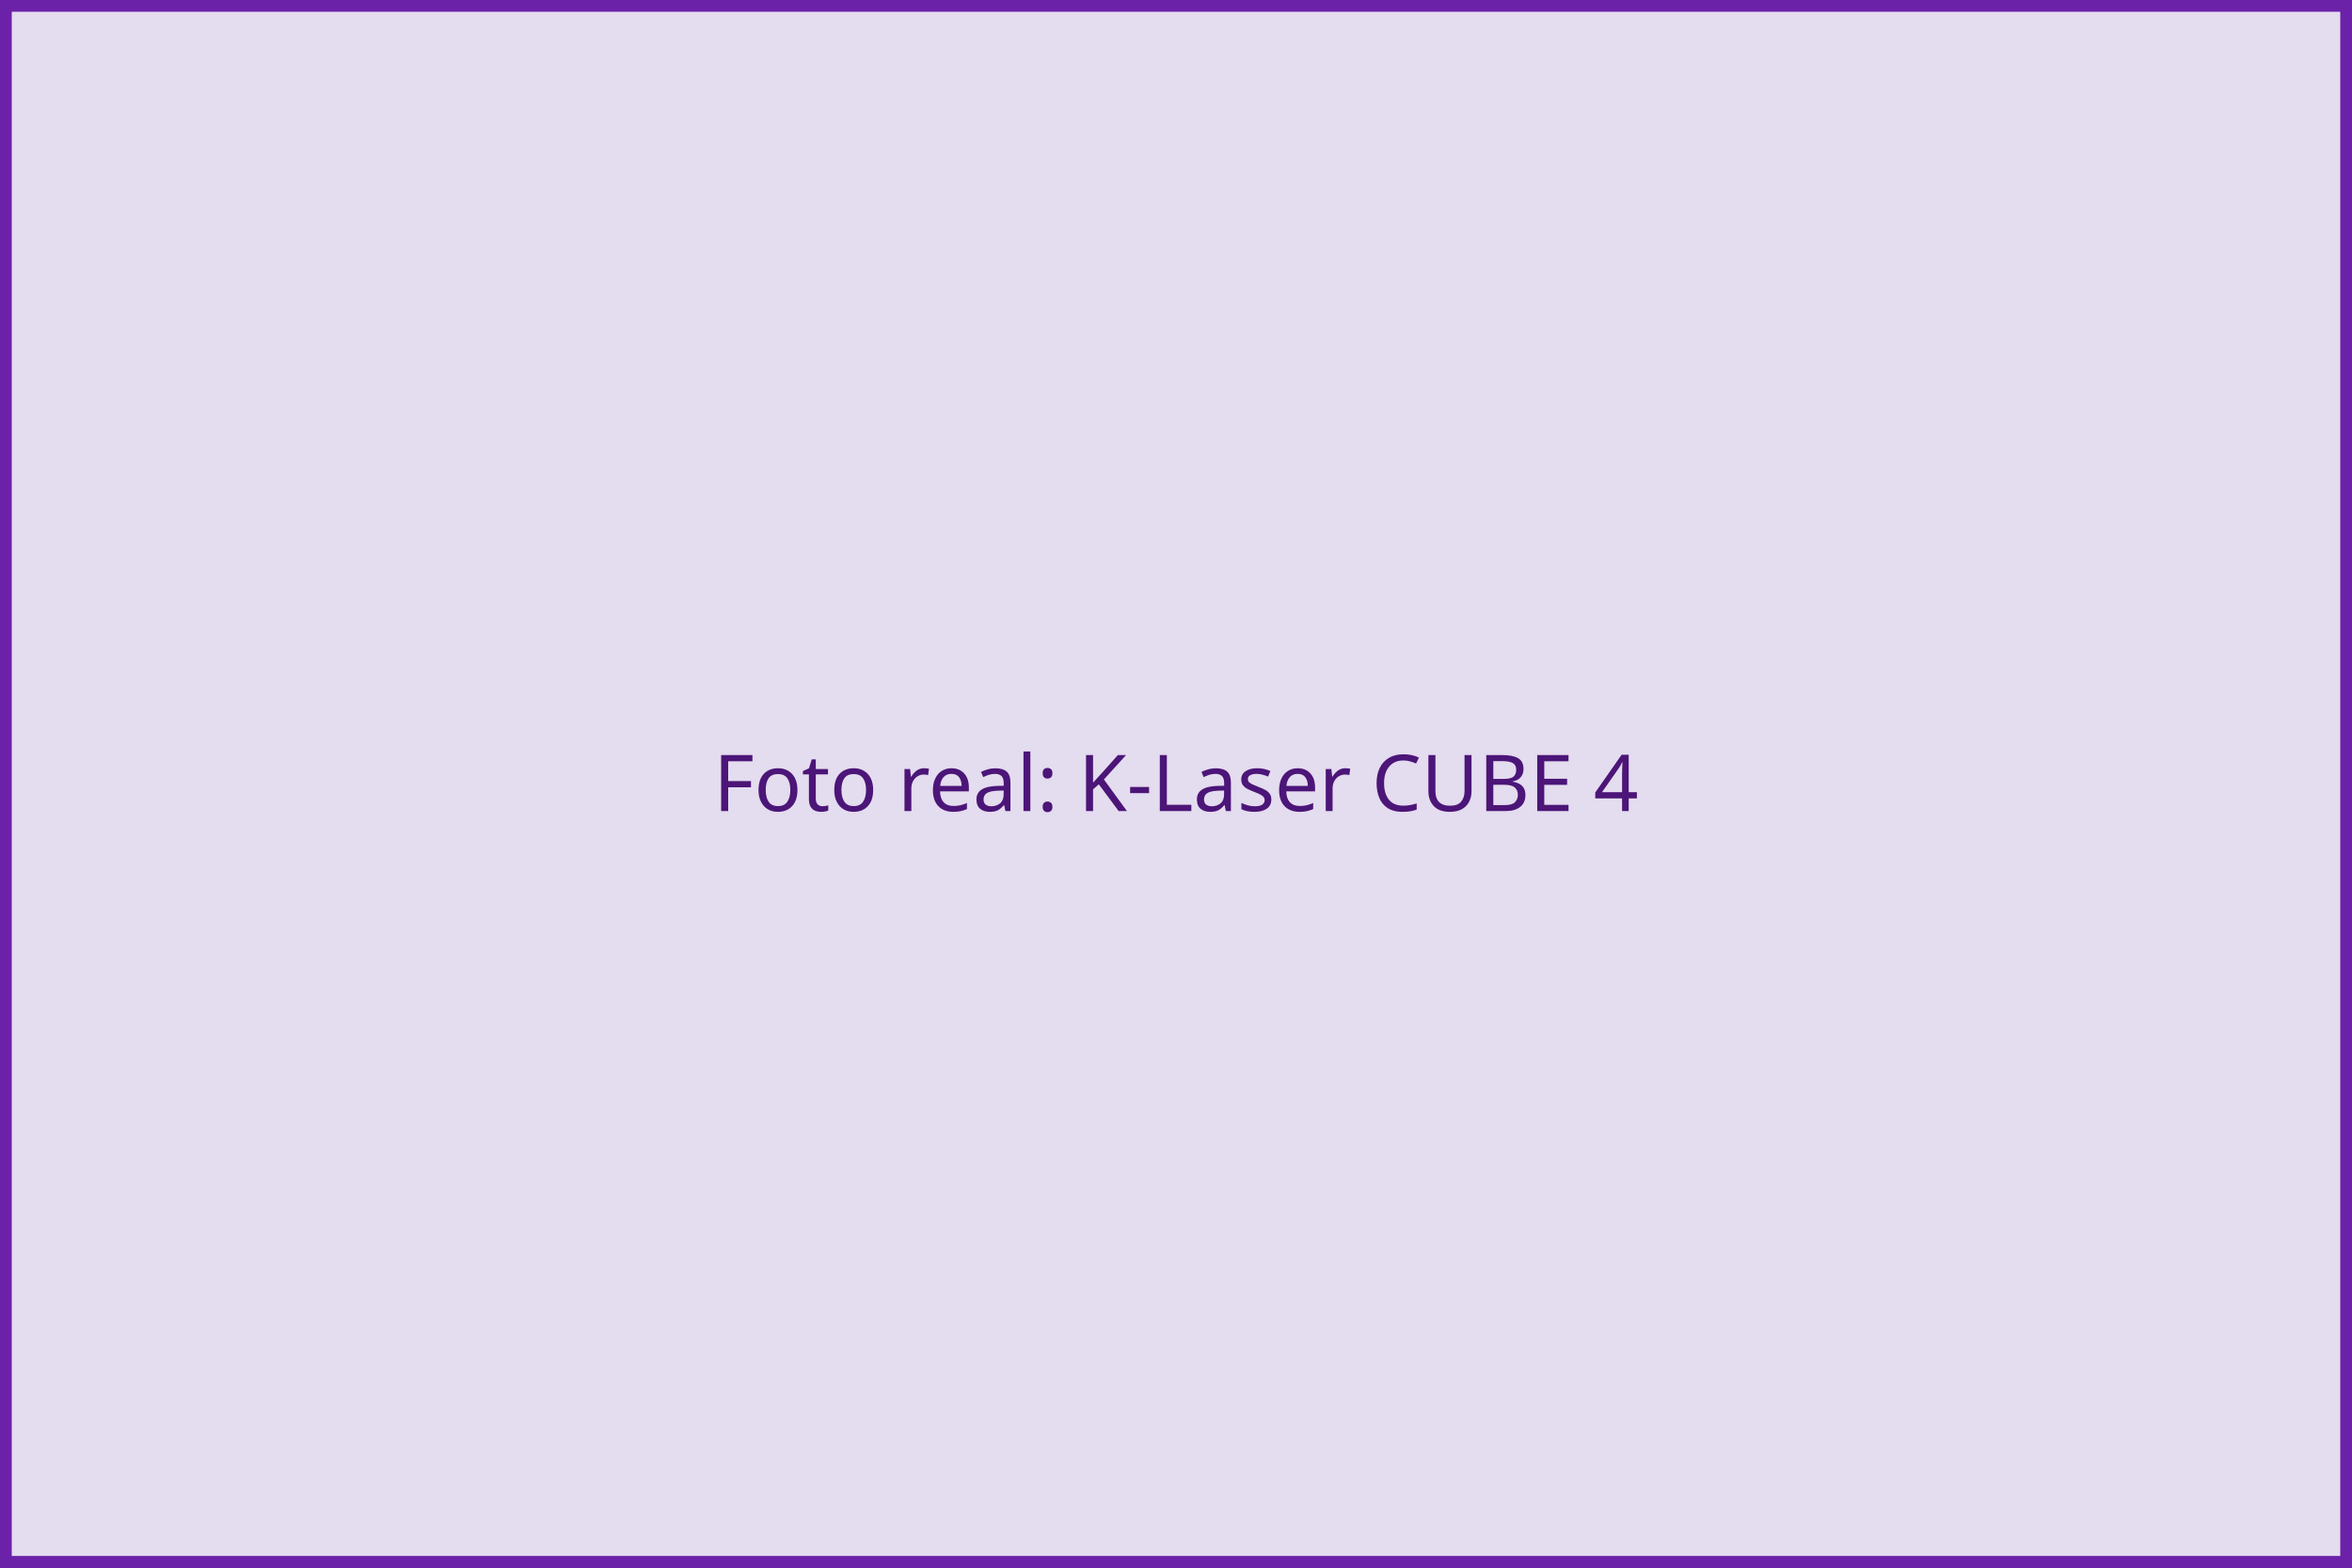
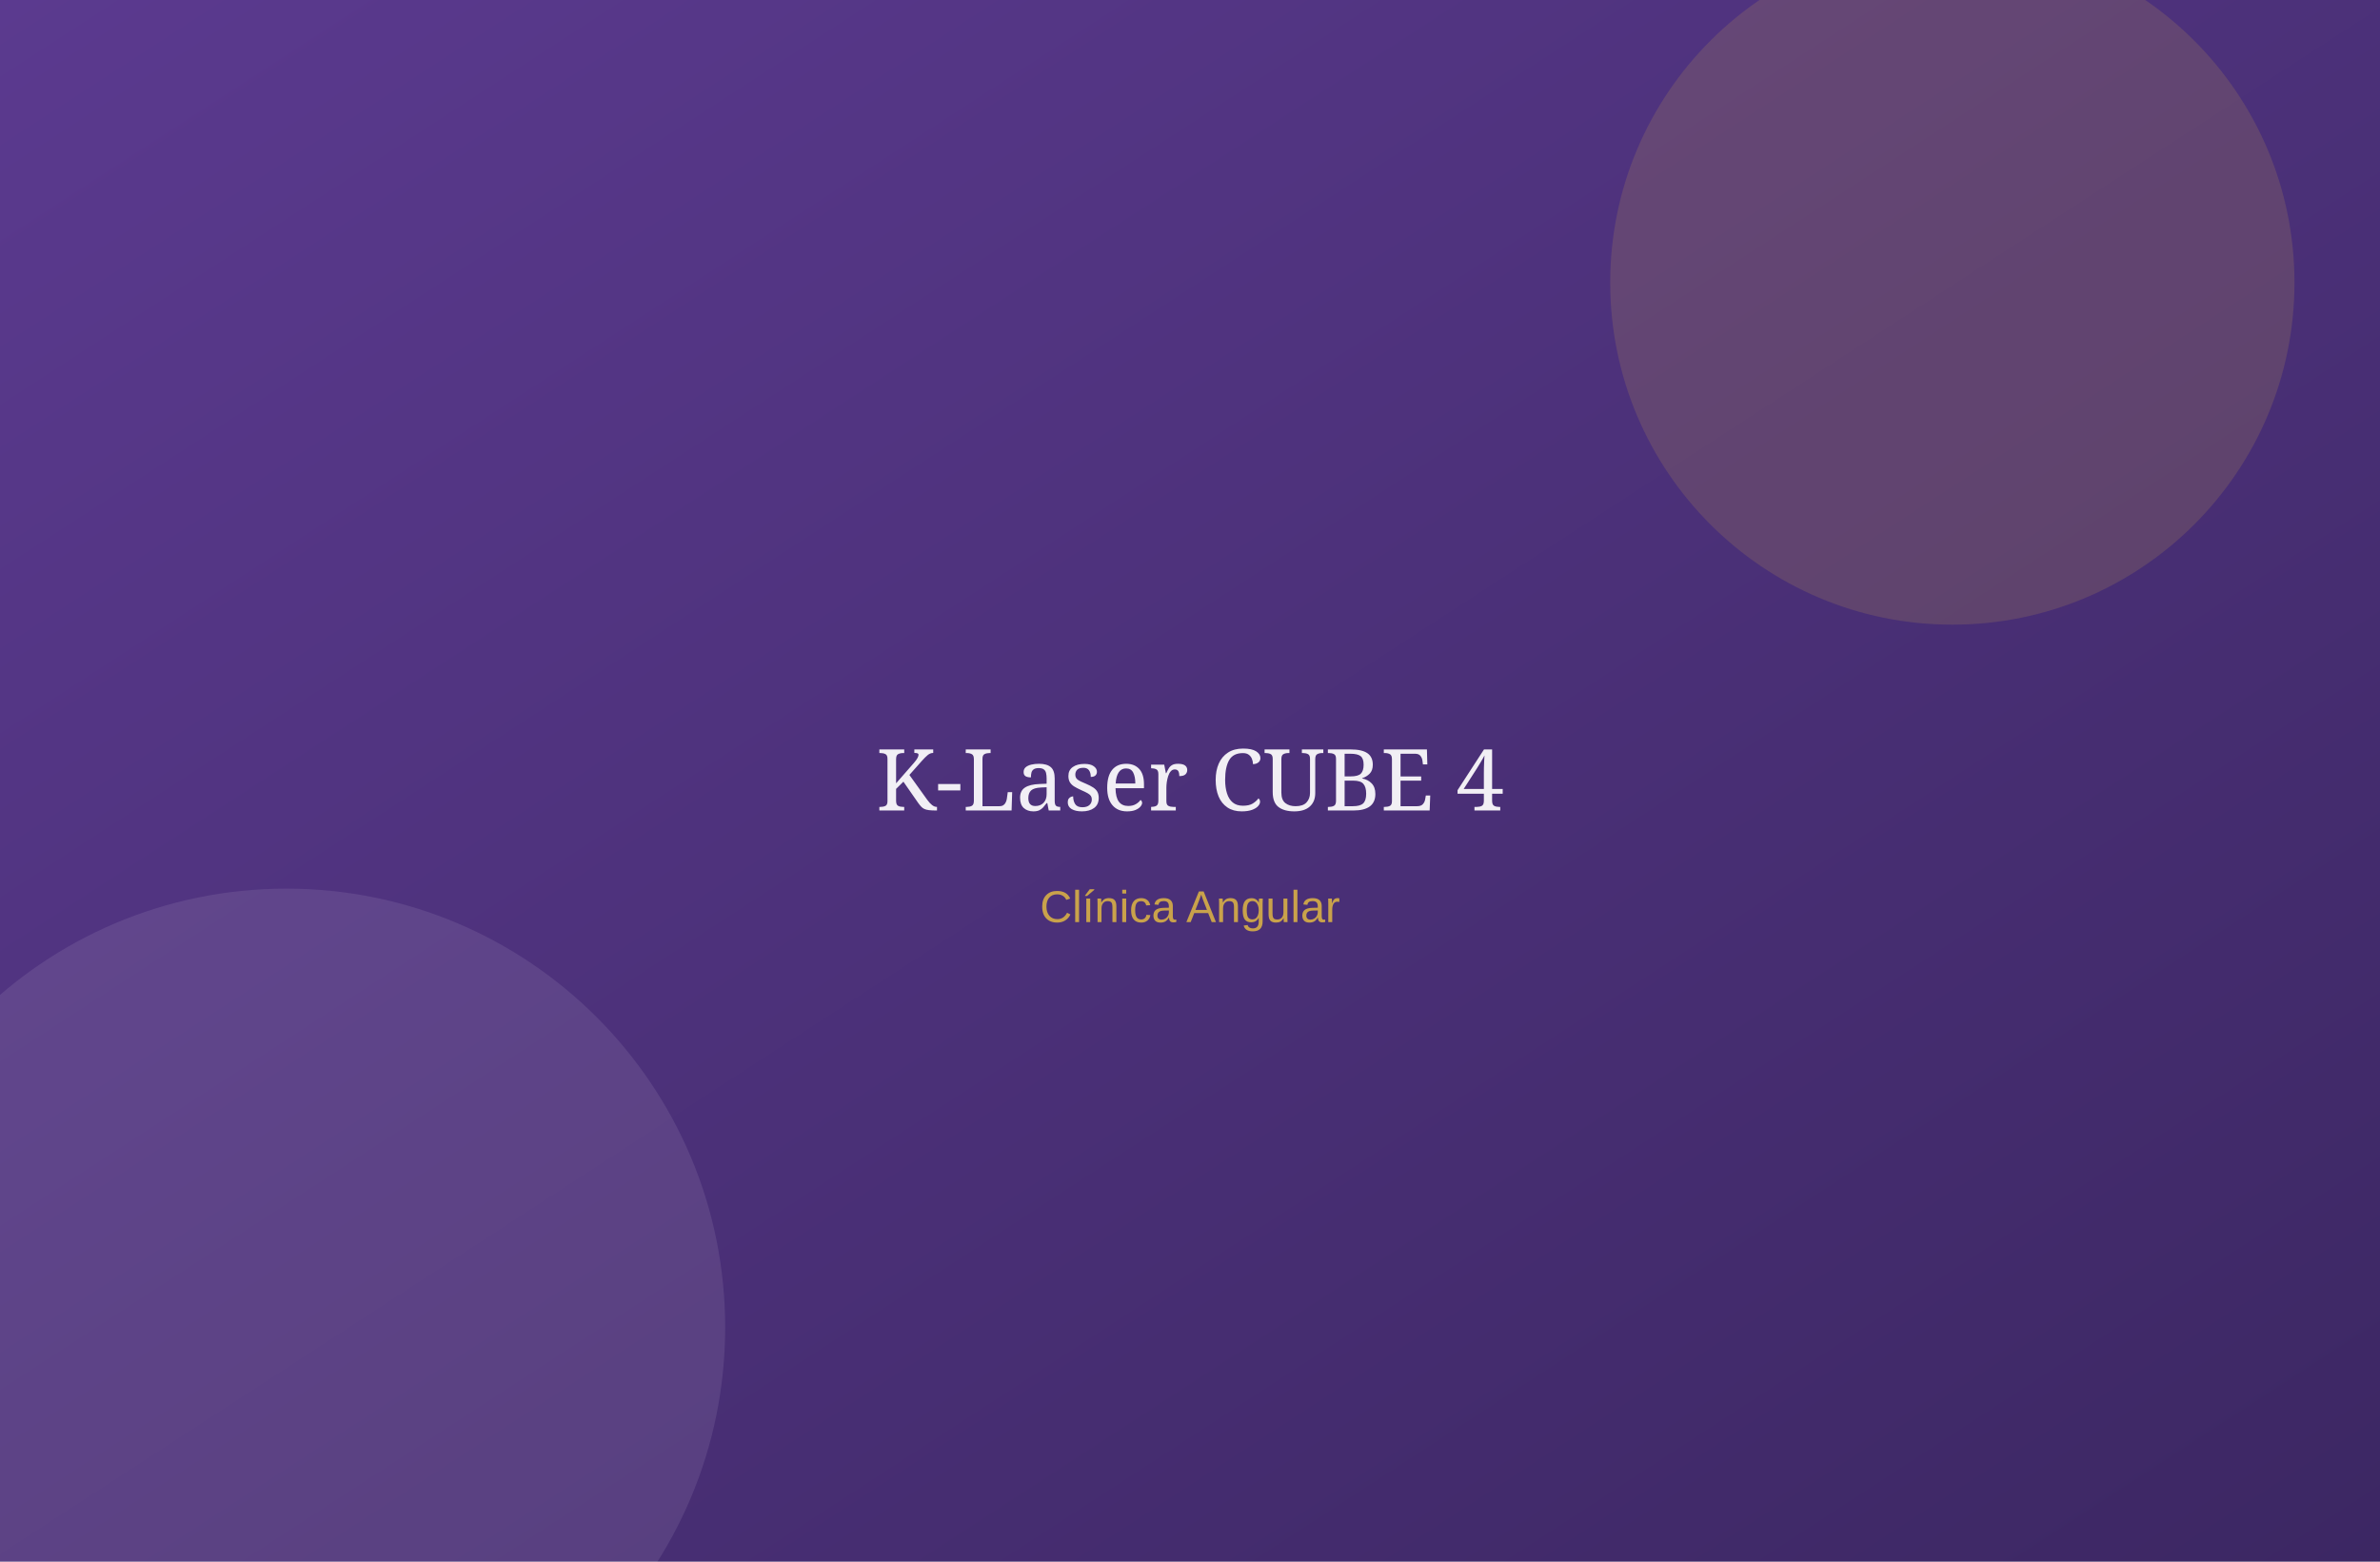
- <svg xmlns="http://www.w3.org/2000/svg" width="600" height="400" viewBox="0 0 600 400">
-   <rect width="100%" height="100%" fill="#E4DCEF" />
-   <rect width="100%" height="100%" fill="none" stroke="#6B21A8" stroke-width="6" />
-   <text x="50%" y="50%" font-family="sans-serif" font-size="20" fill="#4C1578" text-anchor="middle" dominant-baseline="middle">Foto real: K-Laser CUBE 4</text>
+ <svg xmlns="http://www.w3.org/2000/svg" width="640" height="420" viewBox="0 0 640 420" role="img" aria-label="K-Laser CUBE 4">
+   <defs>
+     <linearGradient id="g" x1="0" y1="0" x2="1" y2="1">
+       <stop offset="0" stop-color="#5b3a8f" />
+       <stop offset="1" stop-color="#3c2763" />
+     </linearGradient>
+   </defs>
+   <rect width="640" height="420" fill="url(#g)" />
+   <circle cx="525" cy="76" r="92" fill="#c9a24b" opacity="0.18" />
+   <circle cx="77" cy="357" r="118" fill="#f4eff9" opacity="0.10" />
+   <text x="50%" y="50%" text-anchor="middle" dominant-baseline="middle" font-family="Georgia, serif" font-size="23" fill="#ffffff" opacity="0.92">K-Laser CUBE 4</text>
+   <text x="50%" y="248" text-anchor="middle" font-family="Arial, sans-serif" font-size="12" fill="#c9a24b">Clínica Angular</text>
</svg>
